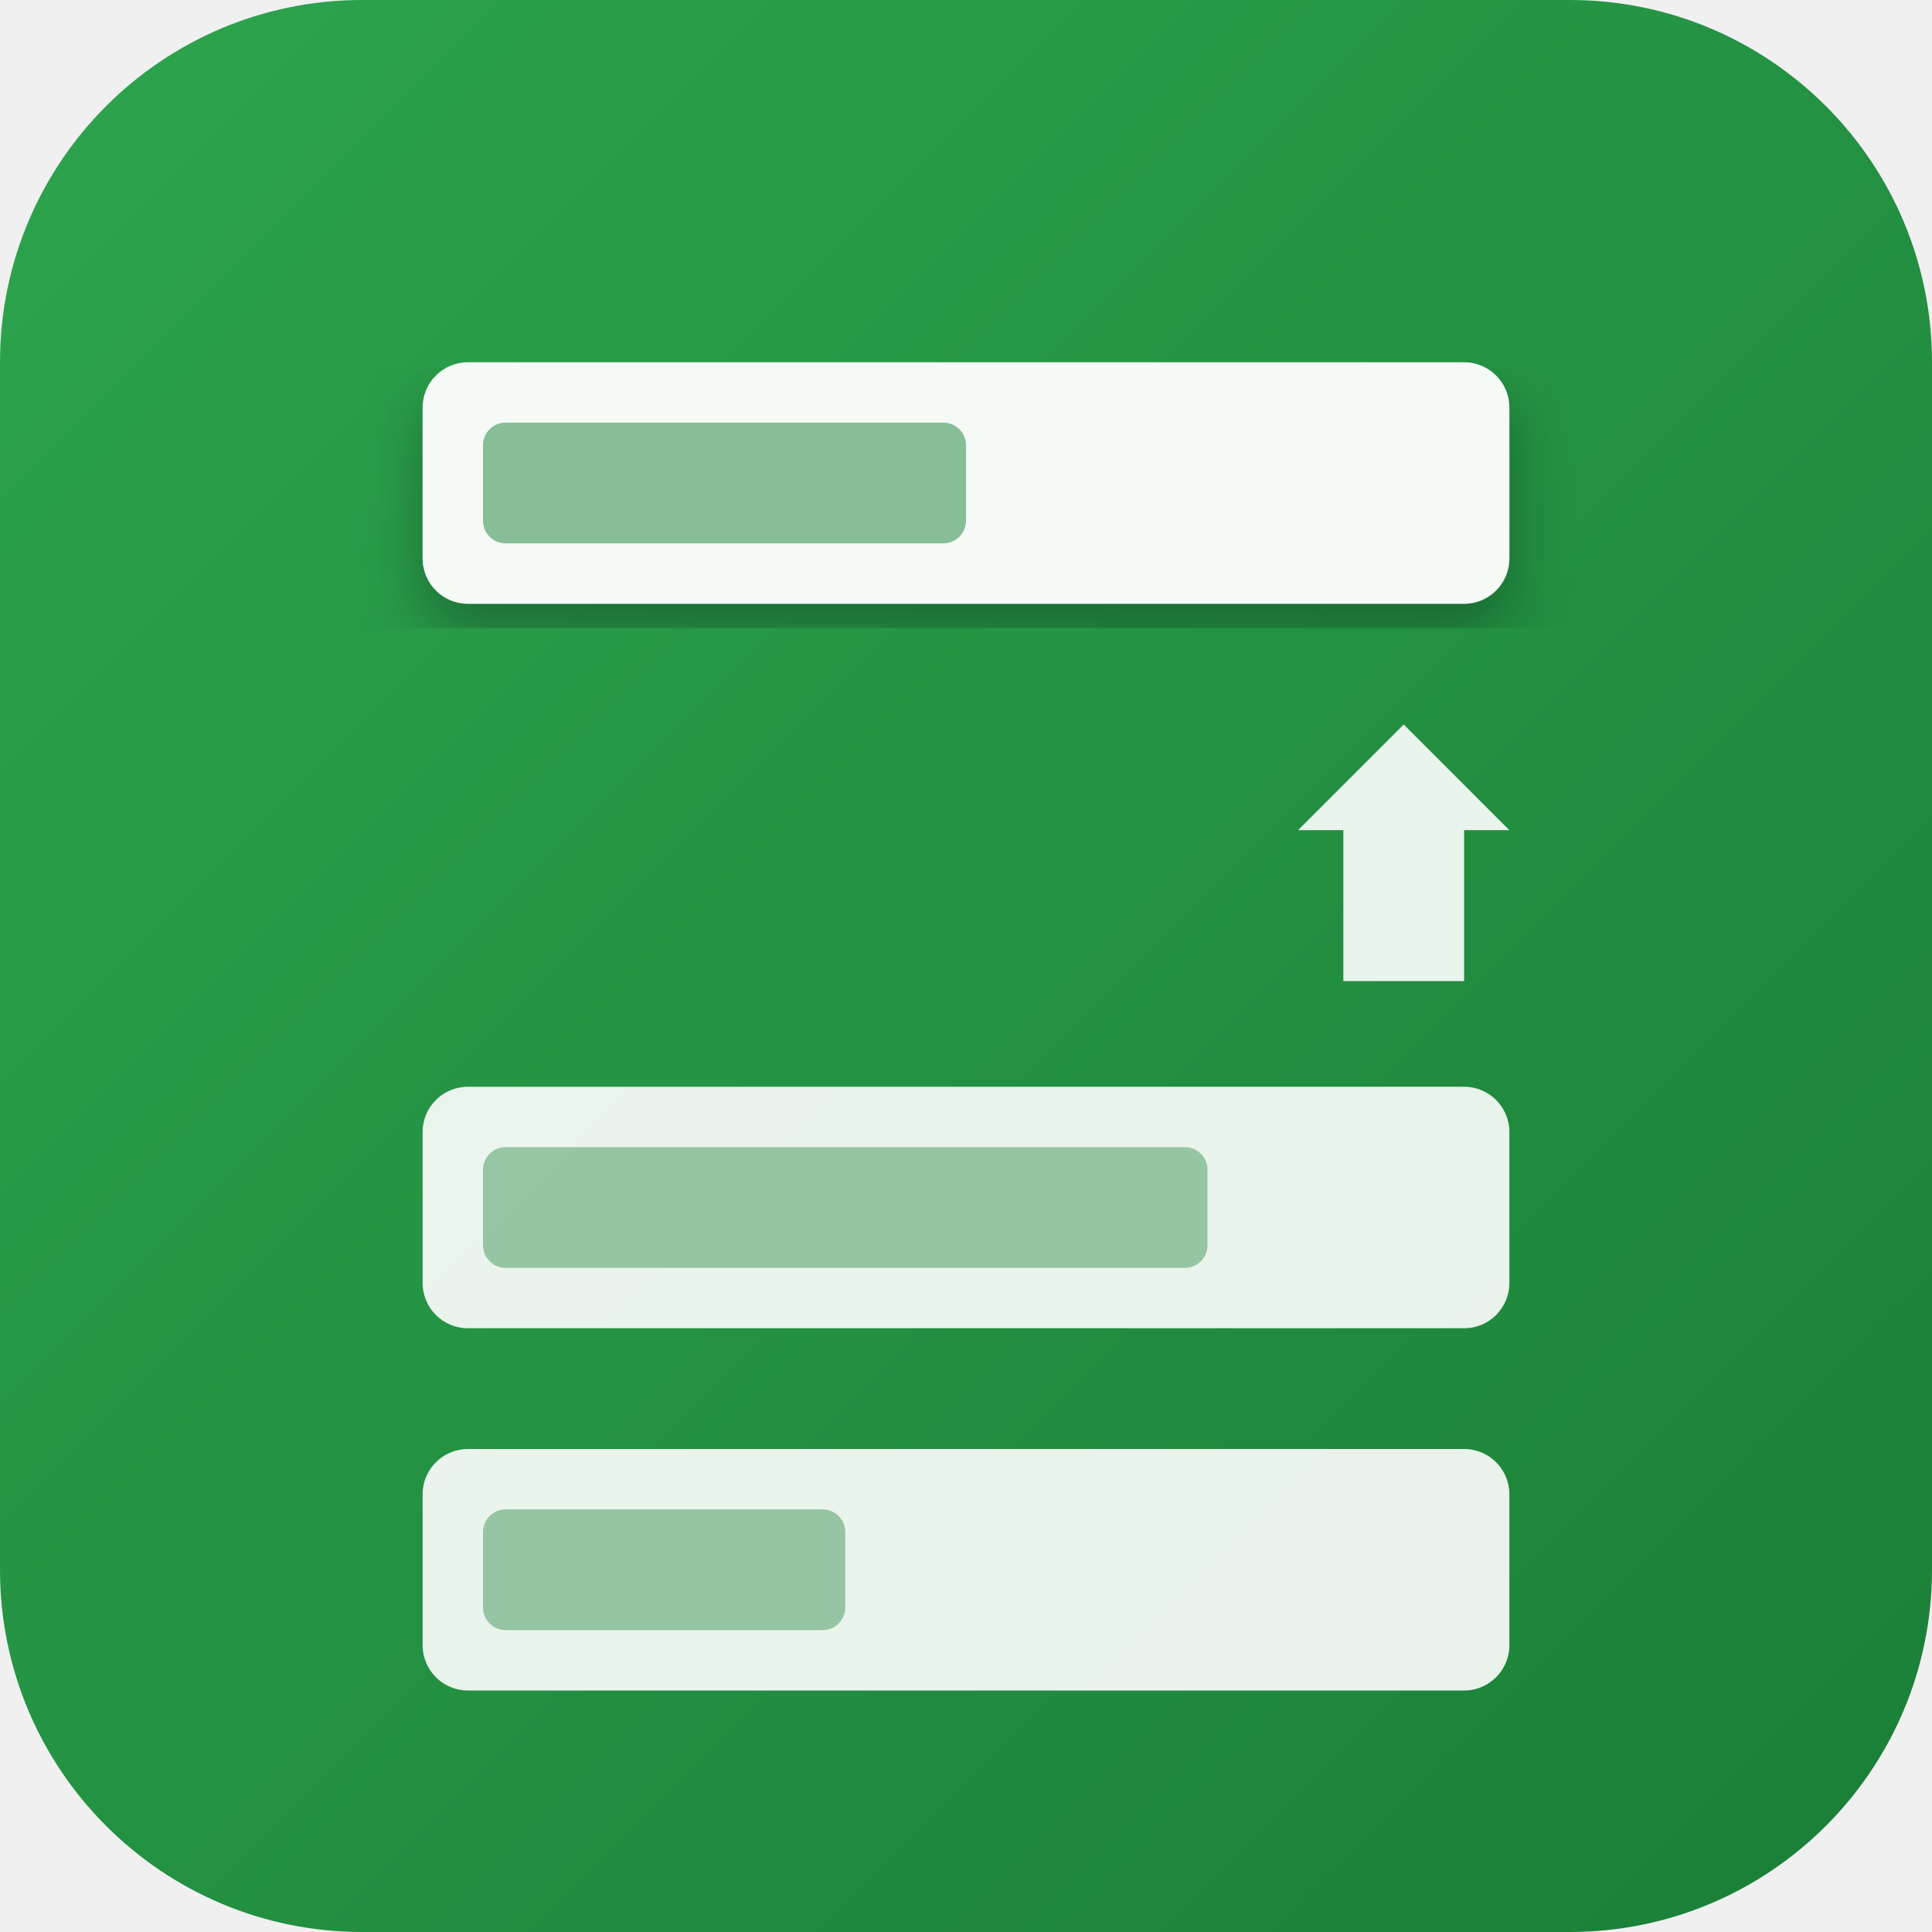
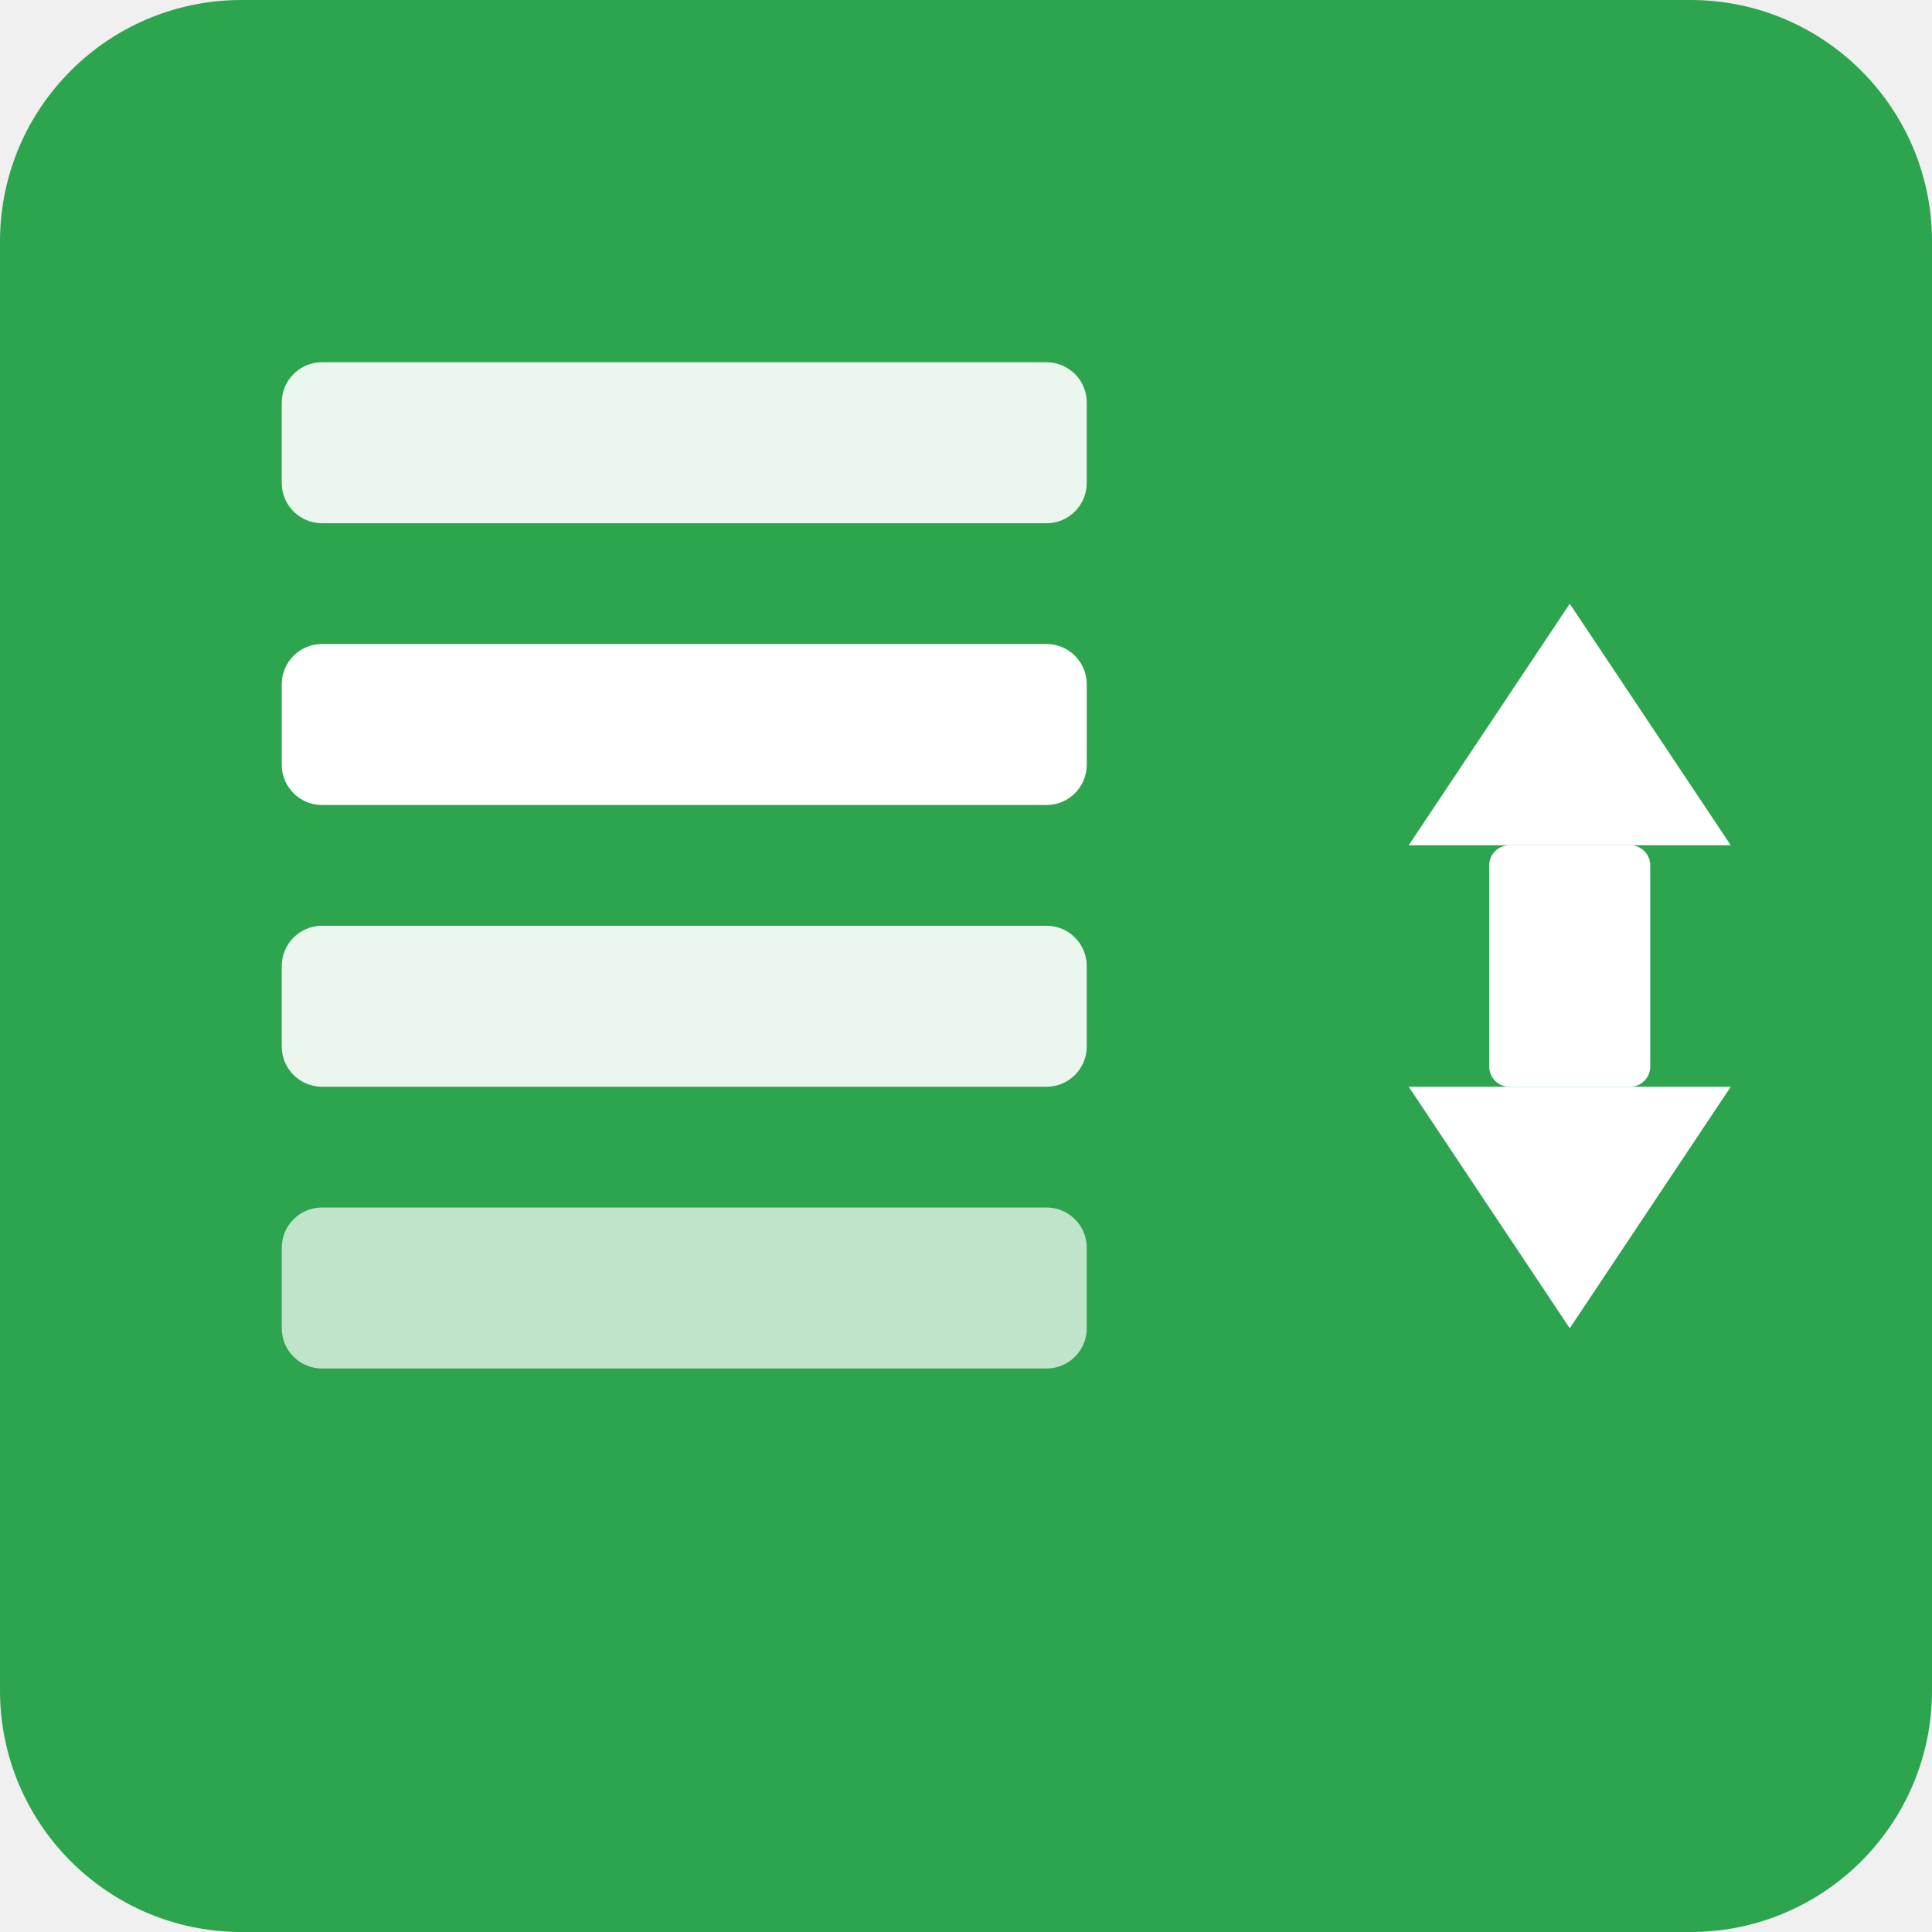
- <svg xmlns="http://www.w3.org/2000/svg" width="128" height="128" viewBox="0 0 128 128">
-   <defs>
-     <linearGradient id="bgGradient" x1="0%" y1="0%" x2="100%" y2="100%">
-       <stop offset="0%" style="stop-color:#2da44e;stop-opacity:1" />
-       <stop offset="100%" style="stop-color:#1a7f37;stop-opacity:1" />
-     </linearGradient>
-     <filter id="shadow">
-       <feDropShadow dx="0" dy="2" stdDeviation="2" flood-opacity="0.3" />
-     </filter>
-   </defs>
-   <rect width="128" height="128" rx="24" fill="url(#bgGradient)" />
-   <g transform="translate(28, 24)">
-     <rect x="0" y="0" width="72" height="16" rx="3" fill="#ffffff" opacity="0.95" filter="url(#shadow)" />
-     <rect x="4" y="4" width="32" height="8" rx="1.5" fill="#1a7f37" opacity="0.5" />
-     <g transform="translate(58, 24)">
-       <path d="M 7 0 L 0 7 L 3 7 L 3 17 L 11 17 L 11 7 L 14 7 Z" fill="#ffffff" opacity="0.9" />
-     </g>
-     <rect x="0" y="48" width="72" height="16" rx="3" fill="#ffffff" opacity="0.9" />
-     <rect x="4" y="52" width="48" height="8" rx="1.5" fill="#1a7f37" opacity="0.4" />
-     <rect x="0" y="72" width="72" height="16" rx="3" fill="#ffffff" opacity="0.9" />
-     <rect x="4" y="76" width="24" height="8" rx="1.5" fill="#1a7f37" opacity="0.4" />
-   </g>
+ <svg xmlns="http://www.w3.org/2000/svg" viewBox="0 0 48 48" width="48" height="48">
+   <rect width="48" height="48" rx="6" fill="#2da44e" />
+   <rect x="7" y="9" width="20" height="4" rx="1" fill="white" opacity="0.9" />
+   <rect x="7" y="16" width="20" height="4" rx="1" fill="white" />
+   <rect x="7" y="23" width="20" height="4" rx="1" fill="white" opacity="0.9" />
+   <rect x="7" y="30" width="20" height="4" rx="1" fill="white" opacity="0.7" />
+   <path d="M35 21 L39 15 L43 21 Z" fill="white" />
+   <path d="M35 27 L39 33 L43 27 Z" fill="white" />
+   <rect x="37" y="21" width="4" height="6" rx="0.5" fill="white" />
</svg>
